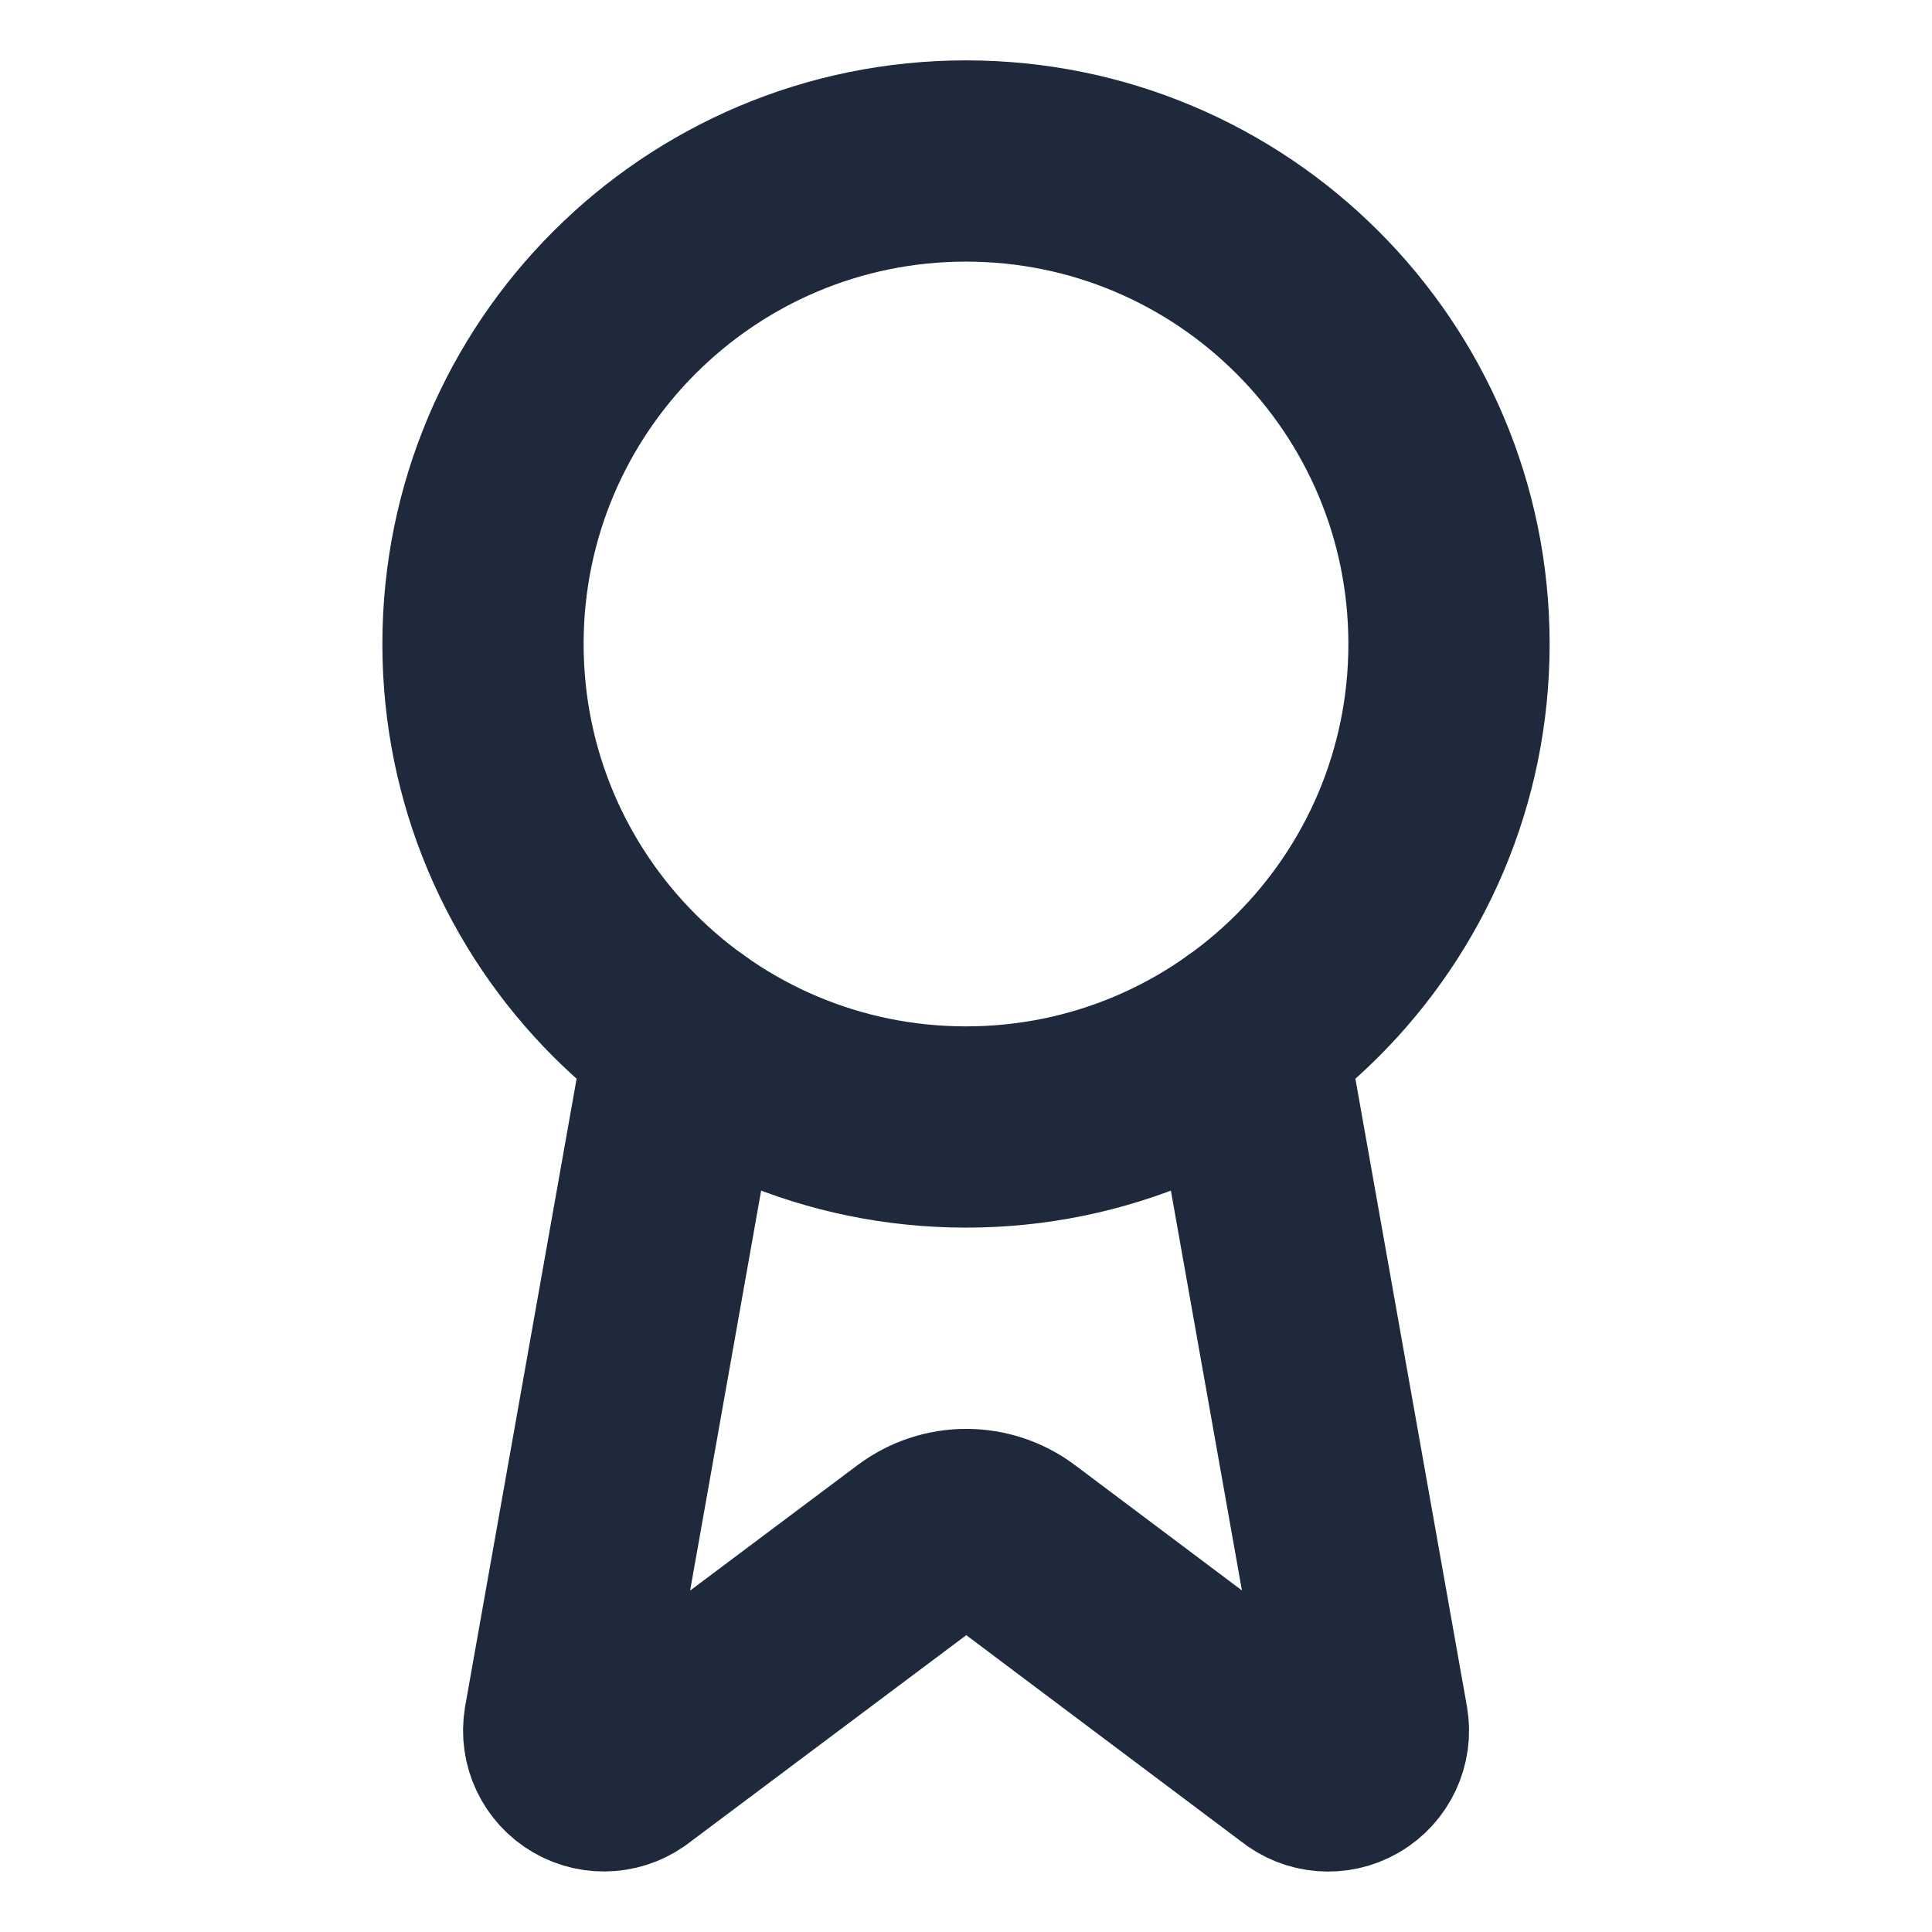
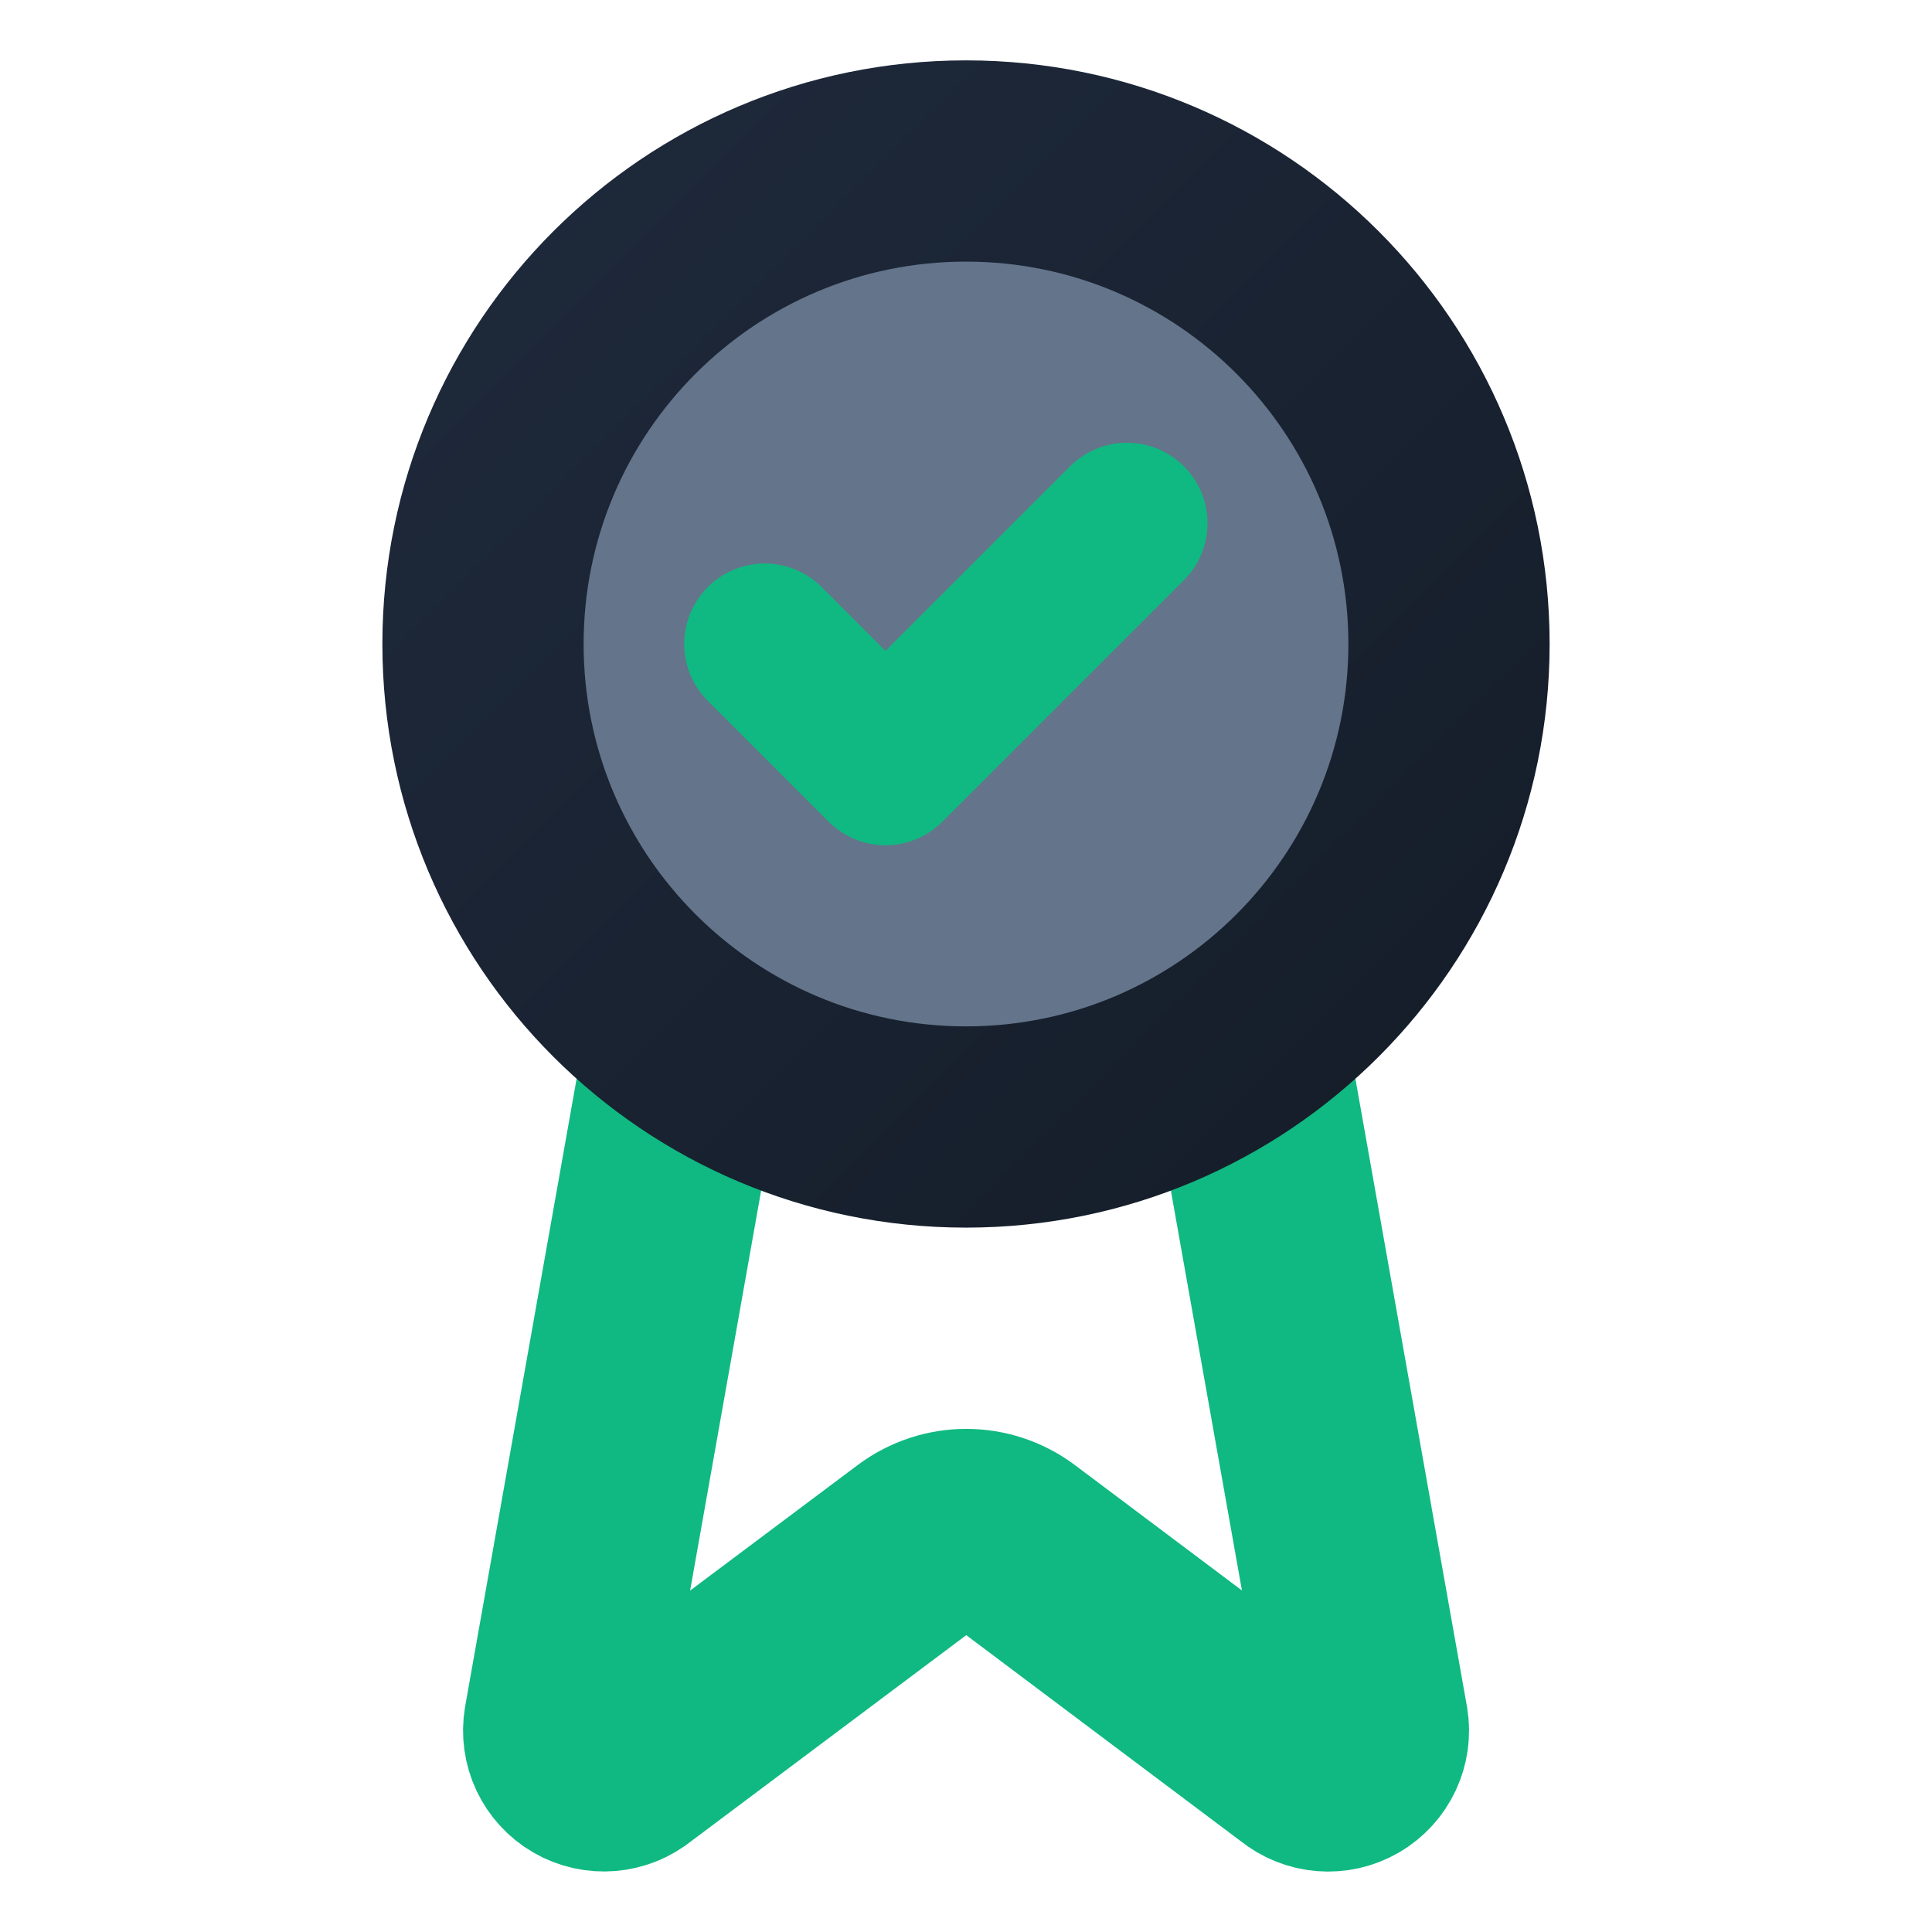
- <svg xmlns="http://www.w3.org/2000/svg" viewBox="0 0 24 24" fill="none" fill-opacity="0" stroke="#1E293B" stroke-width="2.5" stroke-linecap="round" stroke-linejoin="round">
-   <path d="m15.477 12.89 1.515 8.526a.5.5 0 0 1-.81.47l-3.58-2.687a1 1 0 0 0-1.197 0l-3.586 2.686a.5.5 0 0 1-.81-.469l1.514-8.526" />
-   <circle cx="12" cy="8" r="6" />
+ <svg xmlns="http://www.w3.org/2000/svg" viewBox="0 0 24 24" fill="none" stroke-linecap="round" stroke-linejoin="round">
+   <defs>
+     <linearGradient id="certGrad" x1="0" y1="0" x2="1" y2="1">
+       <stop offset="0%" stop-color="#1E293B" />
+       <stop offset="100%" stop-color="#151D29" />
+     </linearGradient>
+   </defs>
+   <path d="m15.477 12.89 1.515 8.526a.5.5 0 0 1-.81.47l-3.58-2.687a1 1 0 0 0-1.197 0l-3.586 2.686a.5.5 0 0 1-.81-.469l1.514-8.526" stroke="#10B981" stroke-width="2.5" fill="none" />
+   <circle cx="12" cy="8" r="6" fill="#64748B" stroke="url(#certGrad)" stroke-width="2.5" />
+   <path d="M9.5 8 l1.5 1.5 l3-3" stroke="#10B981" stroke-width="2" fill="none" />
</svg>
